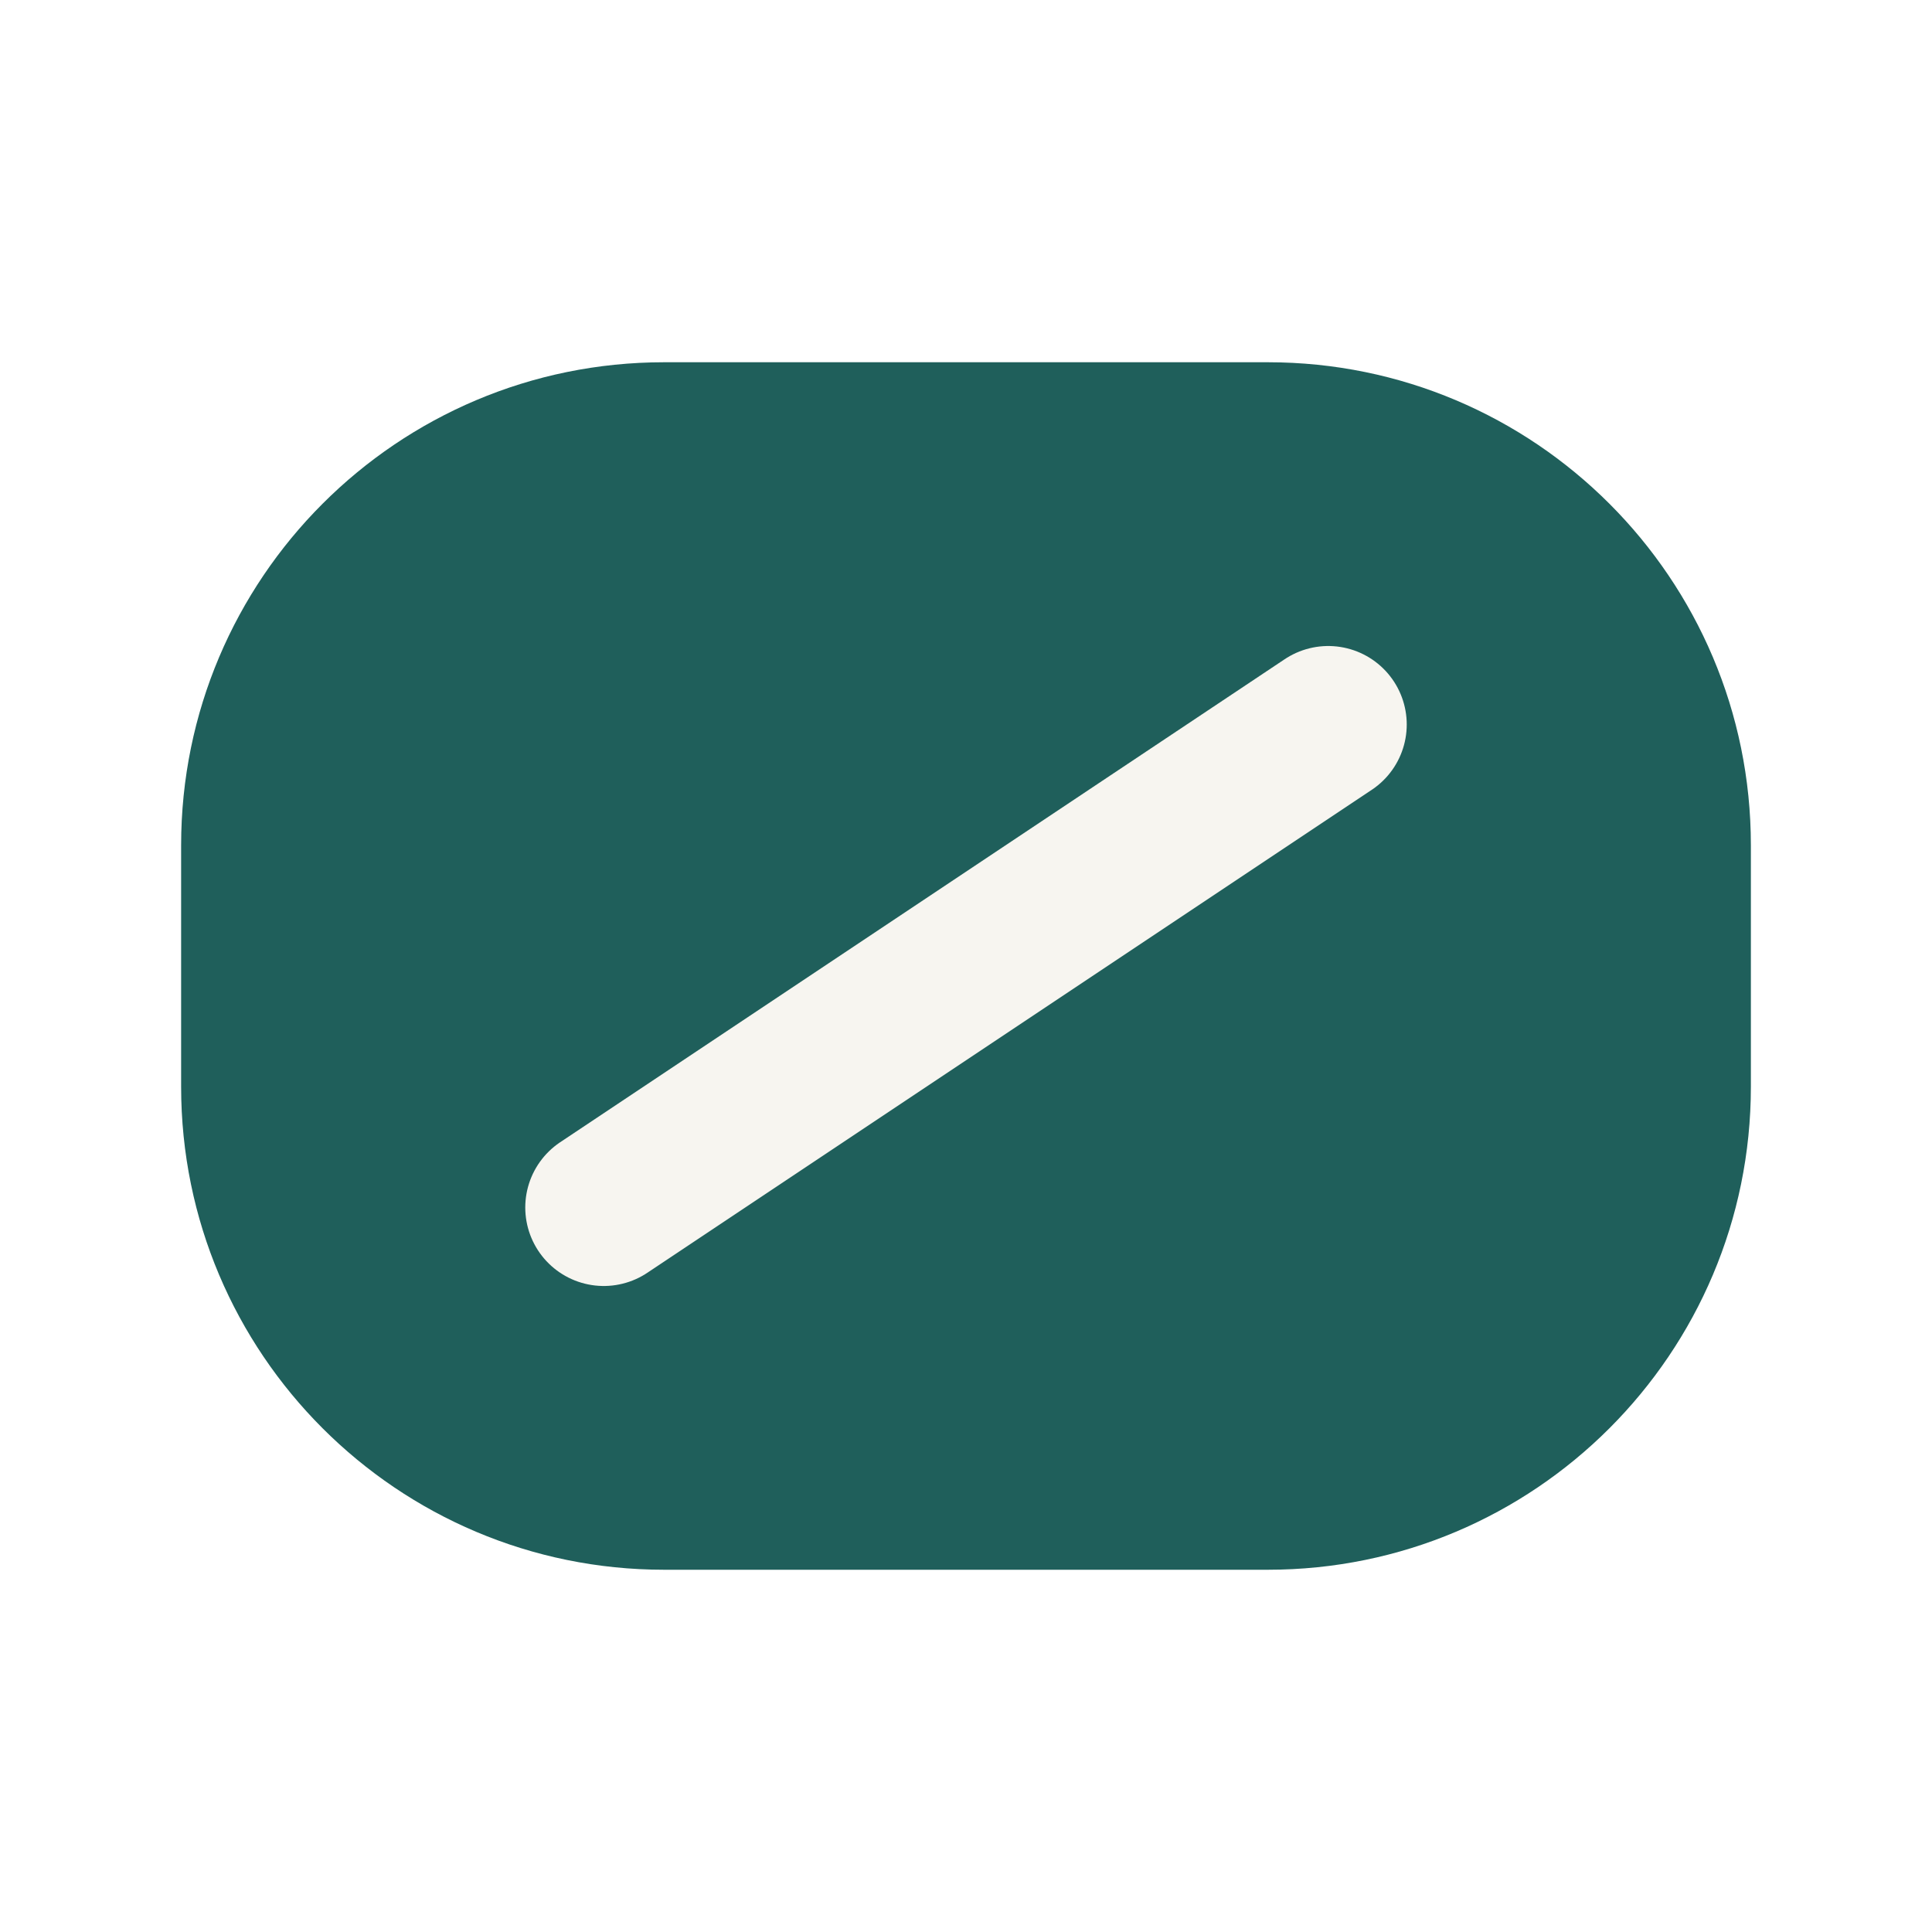
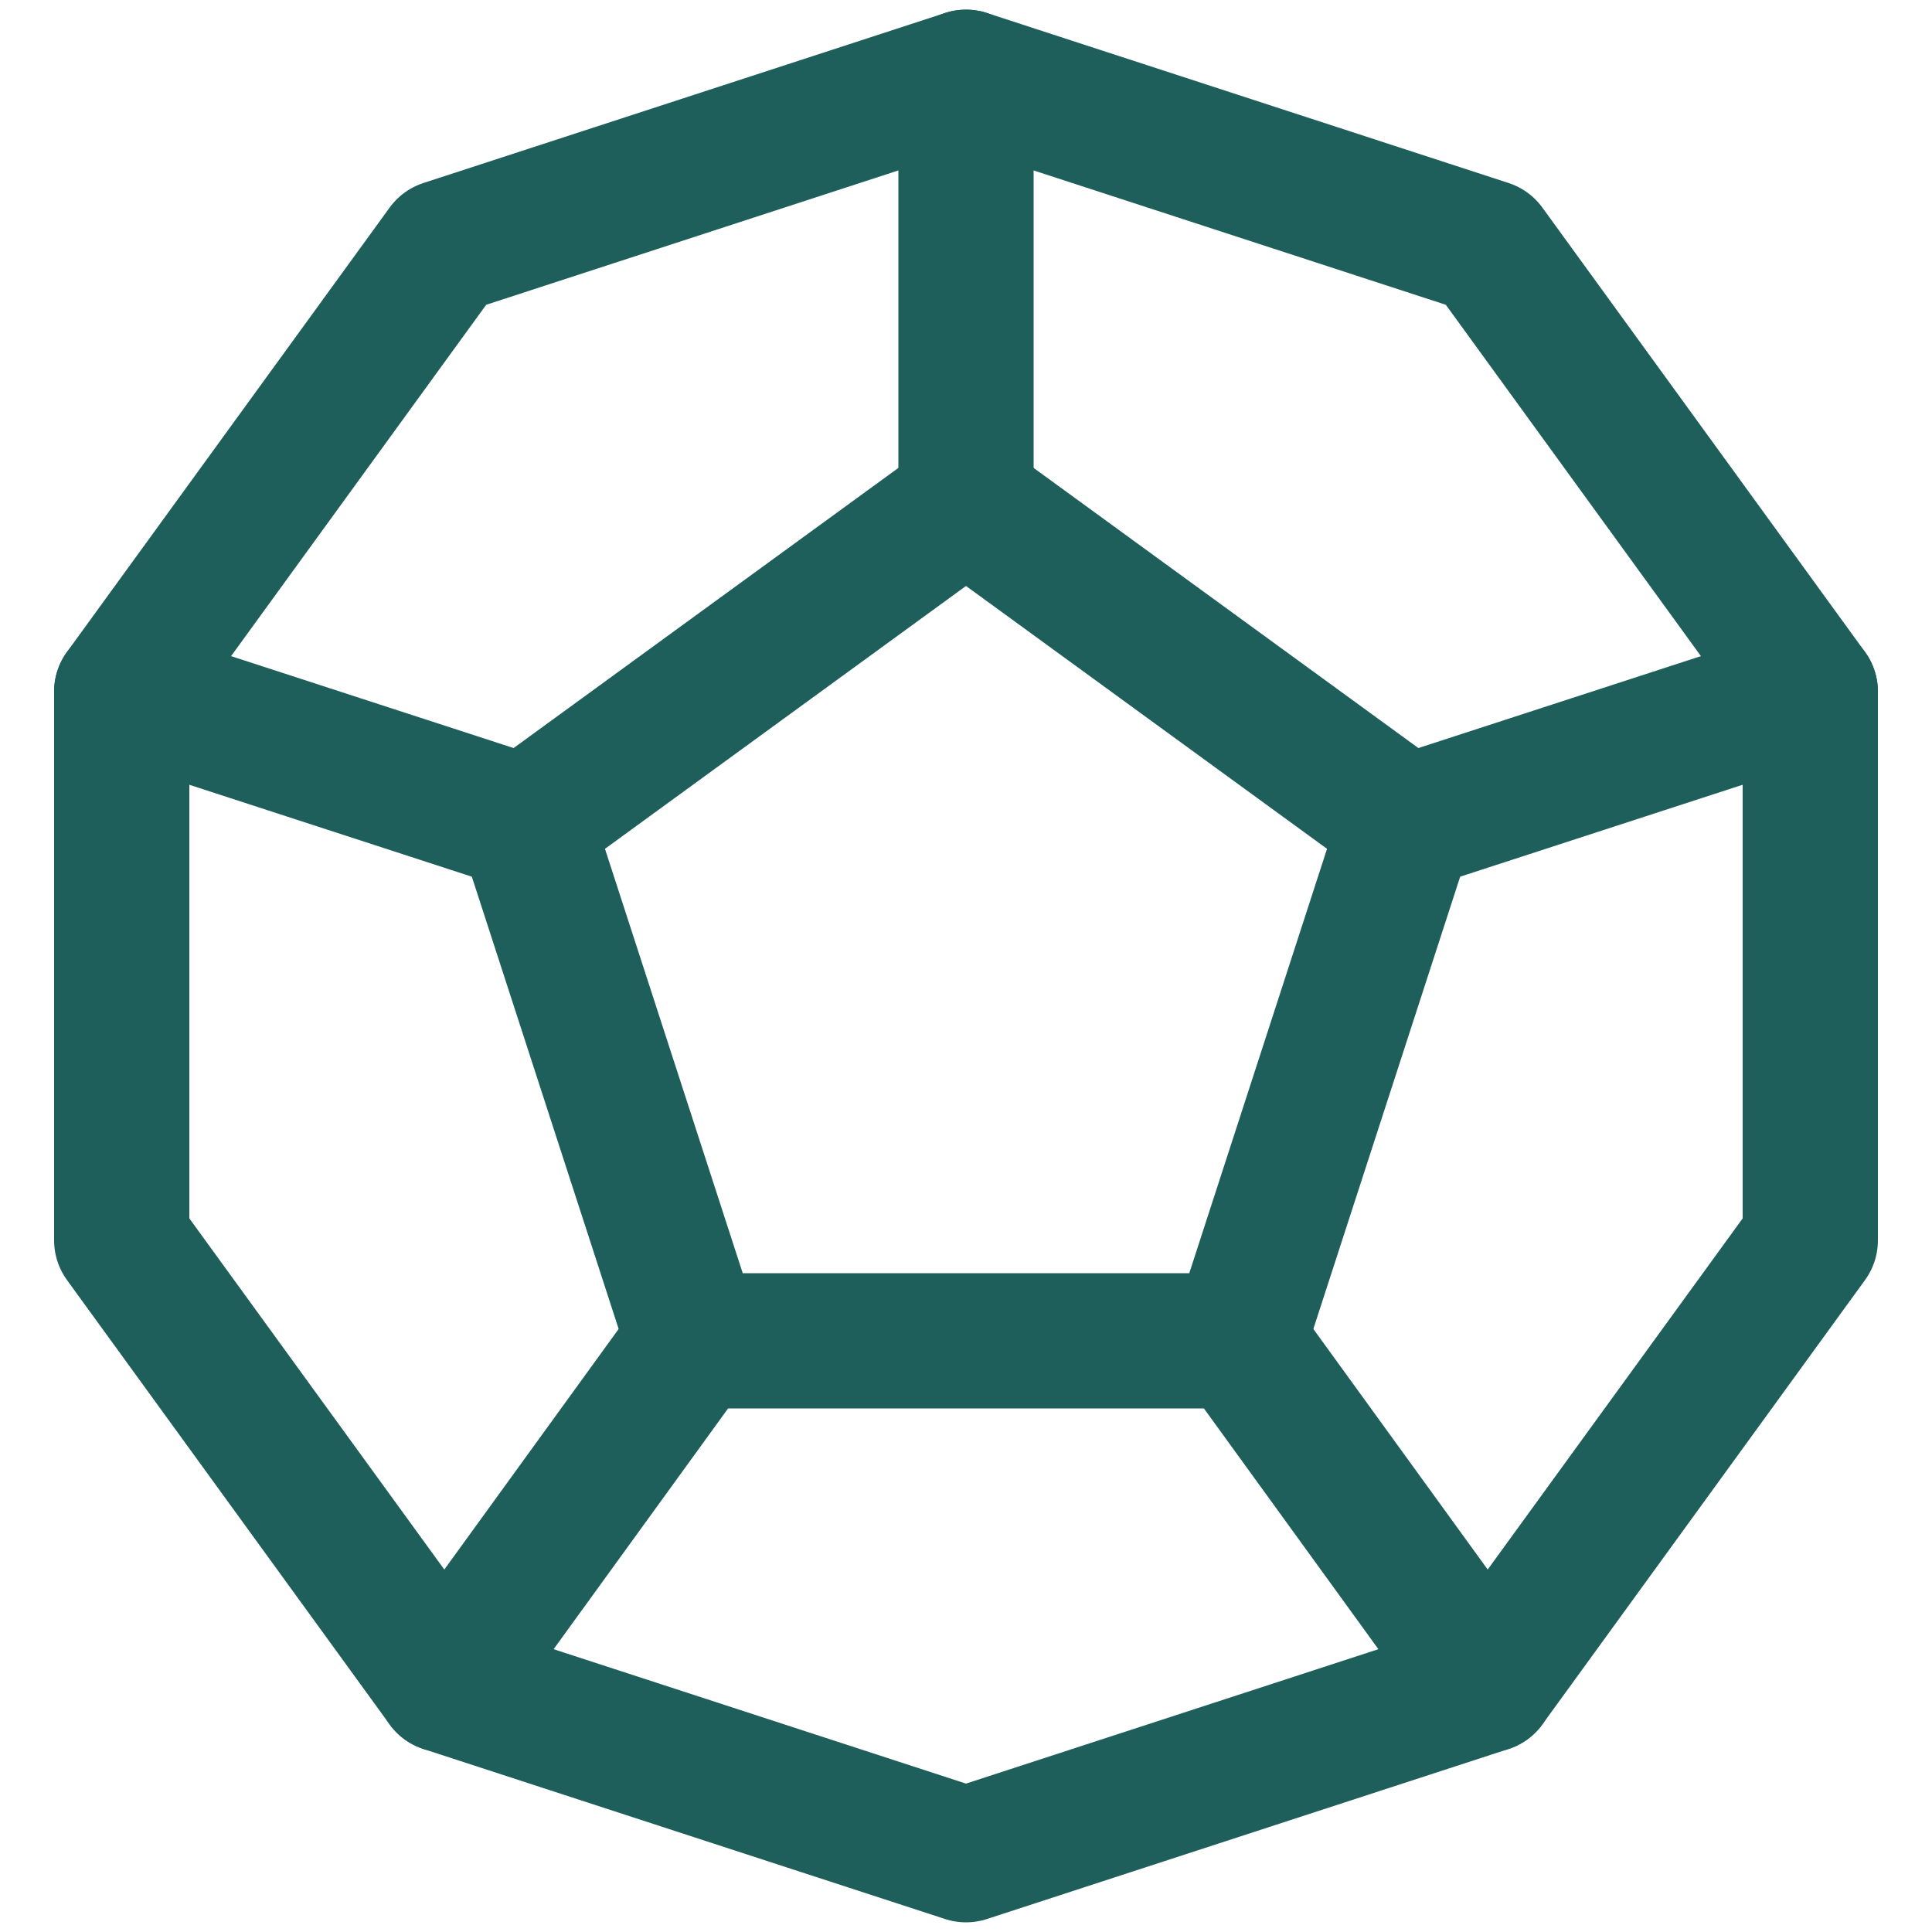
- <svg xmlns="http://www.w3.org/2000/svg" viewBox="0 0 32 32">
-   <rect x="3" y="6" width="26" height="20" rx="8" fill="#1f5f5b" />
-   <path d="M10 20 22 12" stroke="#f7f5f0" stroke-width="2.6" stroke-linecap="round" />
+ <svg xmlns="http://www.w3.org/2000/svg" viewBox="0 0 100 100" fill="none" stroke="#1f5f5b" stroke-width="7" stroke-linejoin="round" stroke-linecap="round">
+   <path d="M50.0 4.0L77.0 12.8L93.7 35.8L93.7 64.2L77.0 87.2L50.0 96.0L23.0 87.2L6.3 64.2L6.3 35.8L23.0 12.8Z" />
+   <path d="M50.0 26.0L72.8 42.6L64.1 69.4L35.9 69.4L27.2 42.6Z" />
+   <path d="M50.0 26.0L50.0 4.0M72.8 42.6L93.7 35.8M64.1 69.4L77.0 87.2M35.9 69.4L23.0 87.2M27.2 42.6L6.3 35.8" />
</svg>
